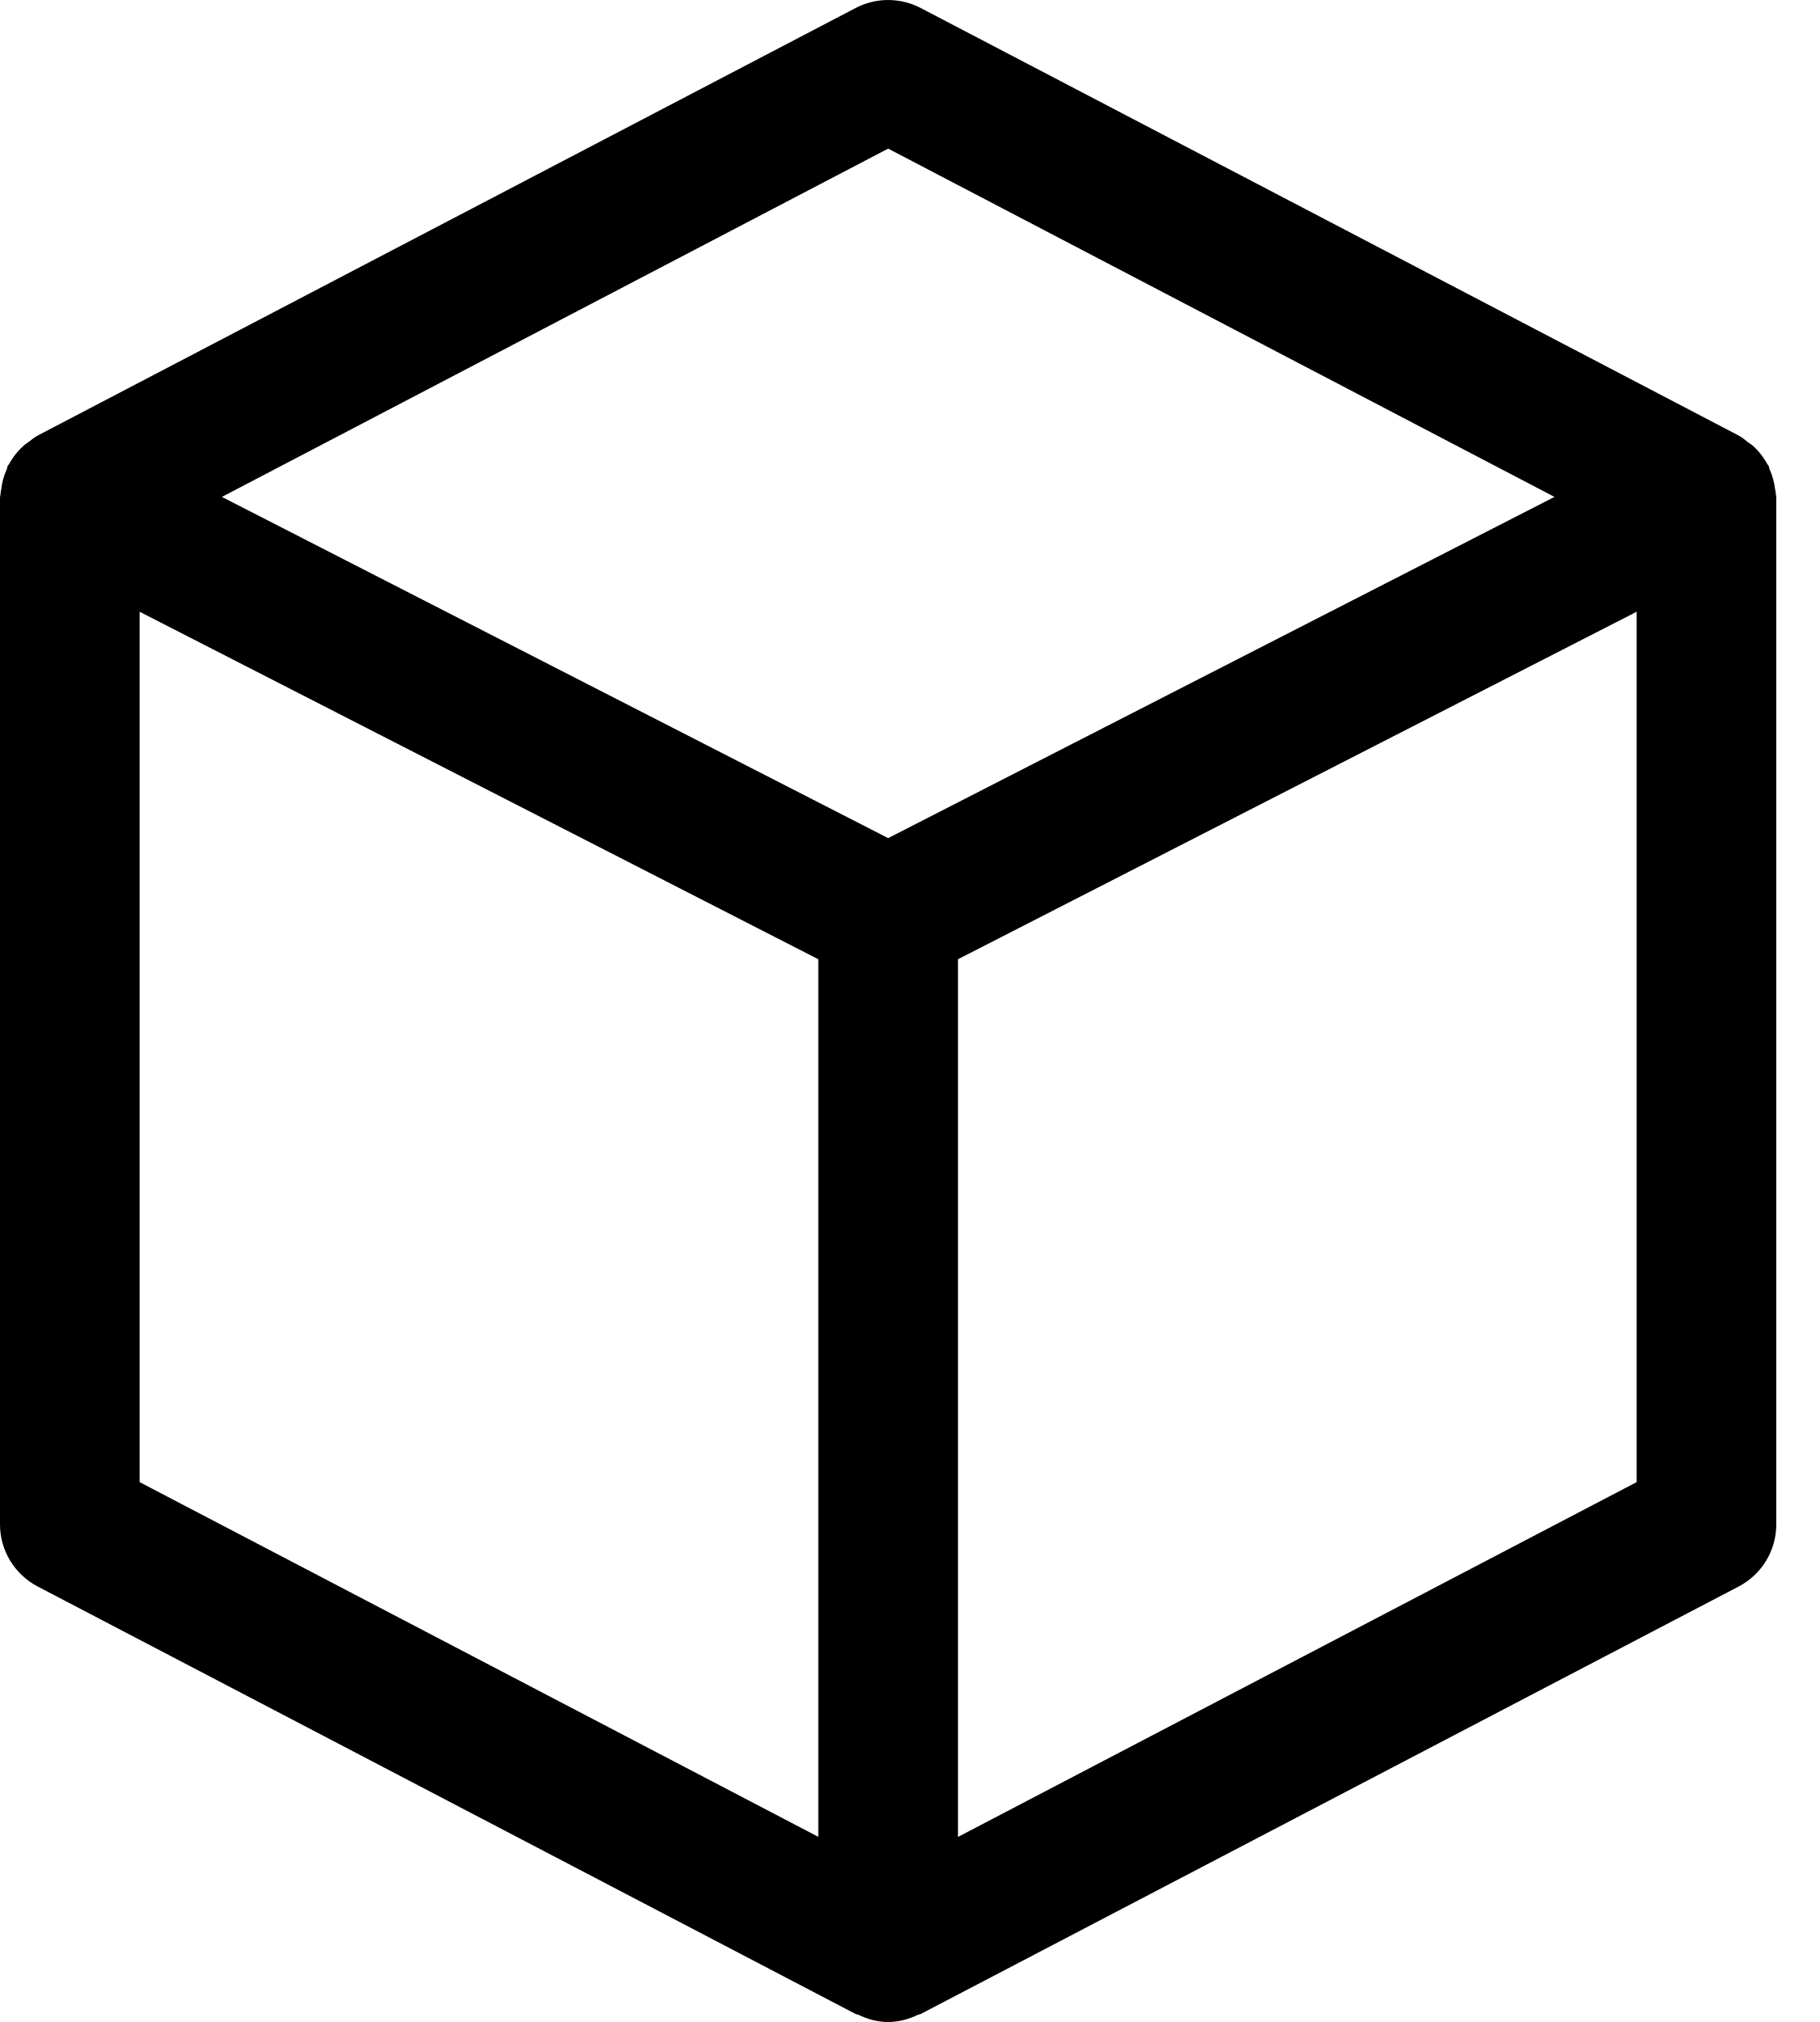
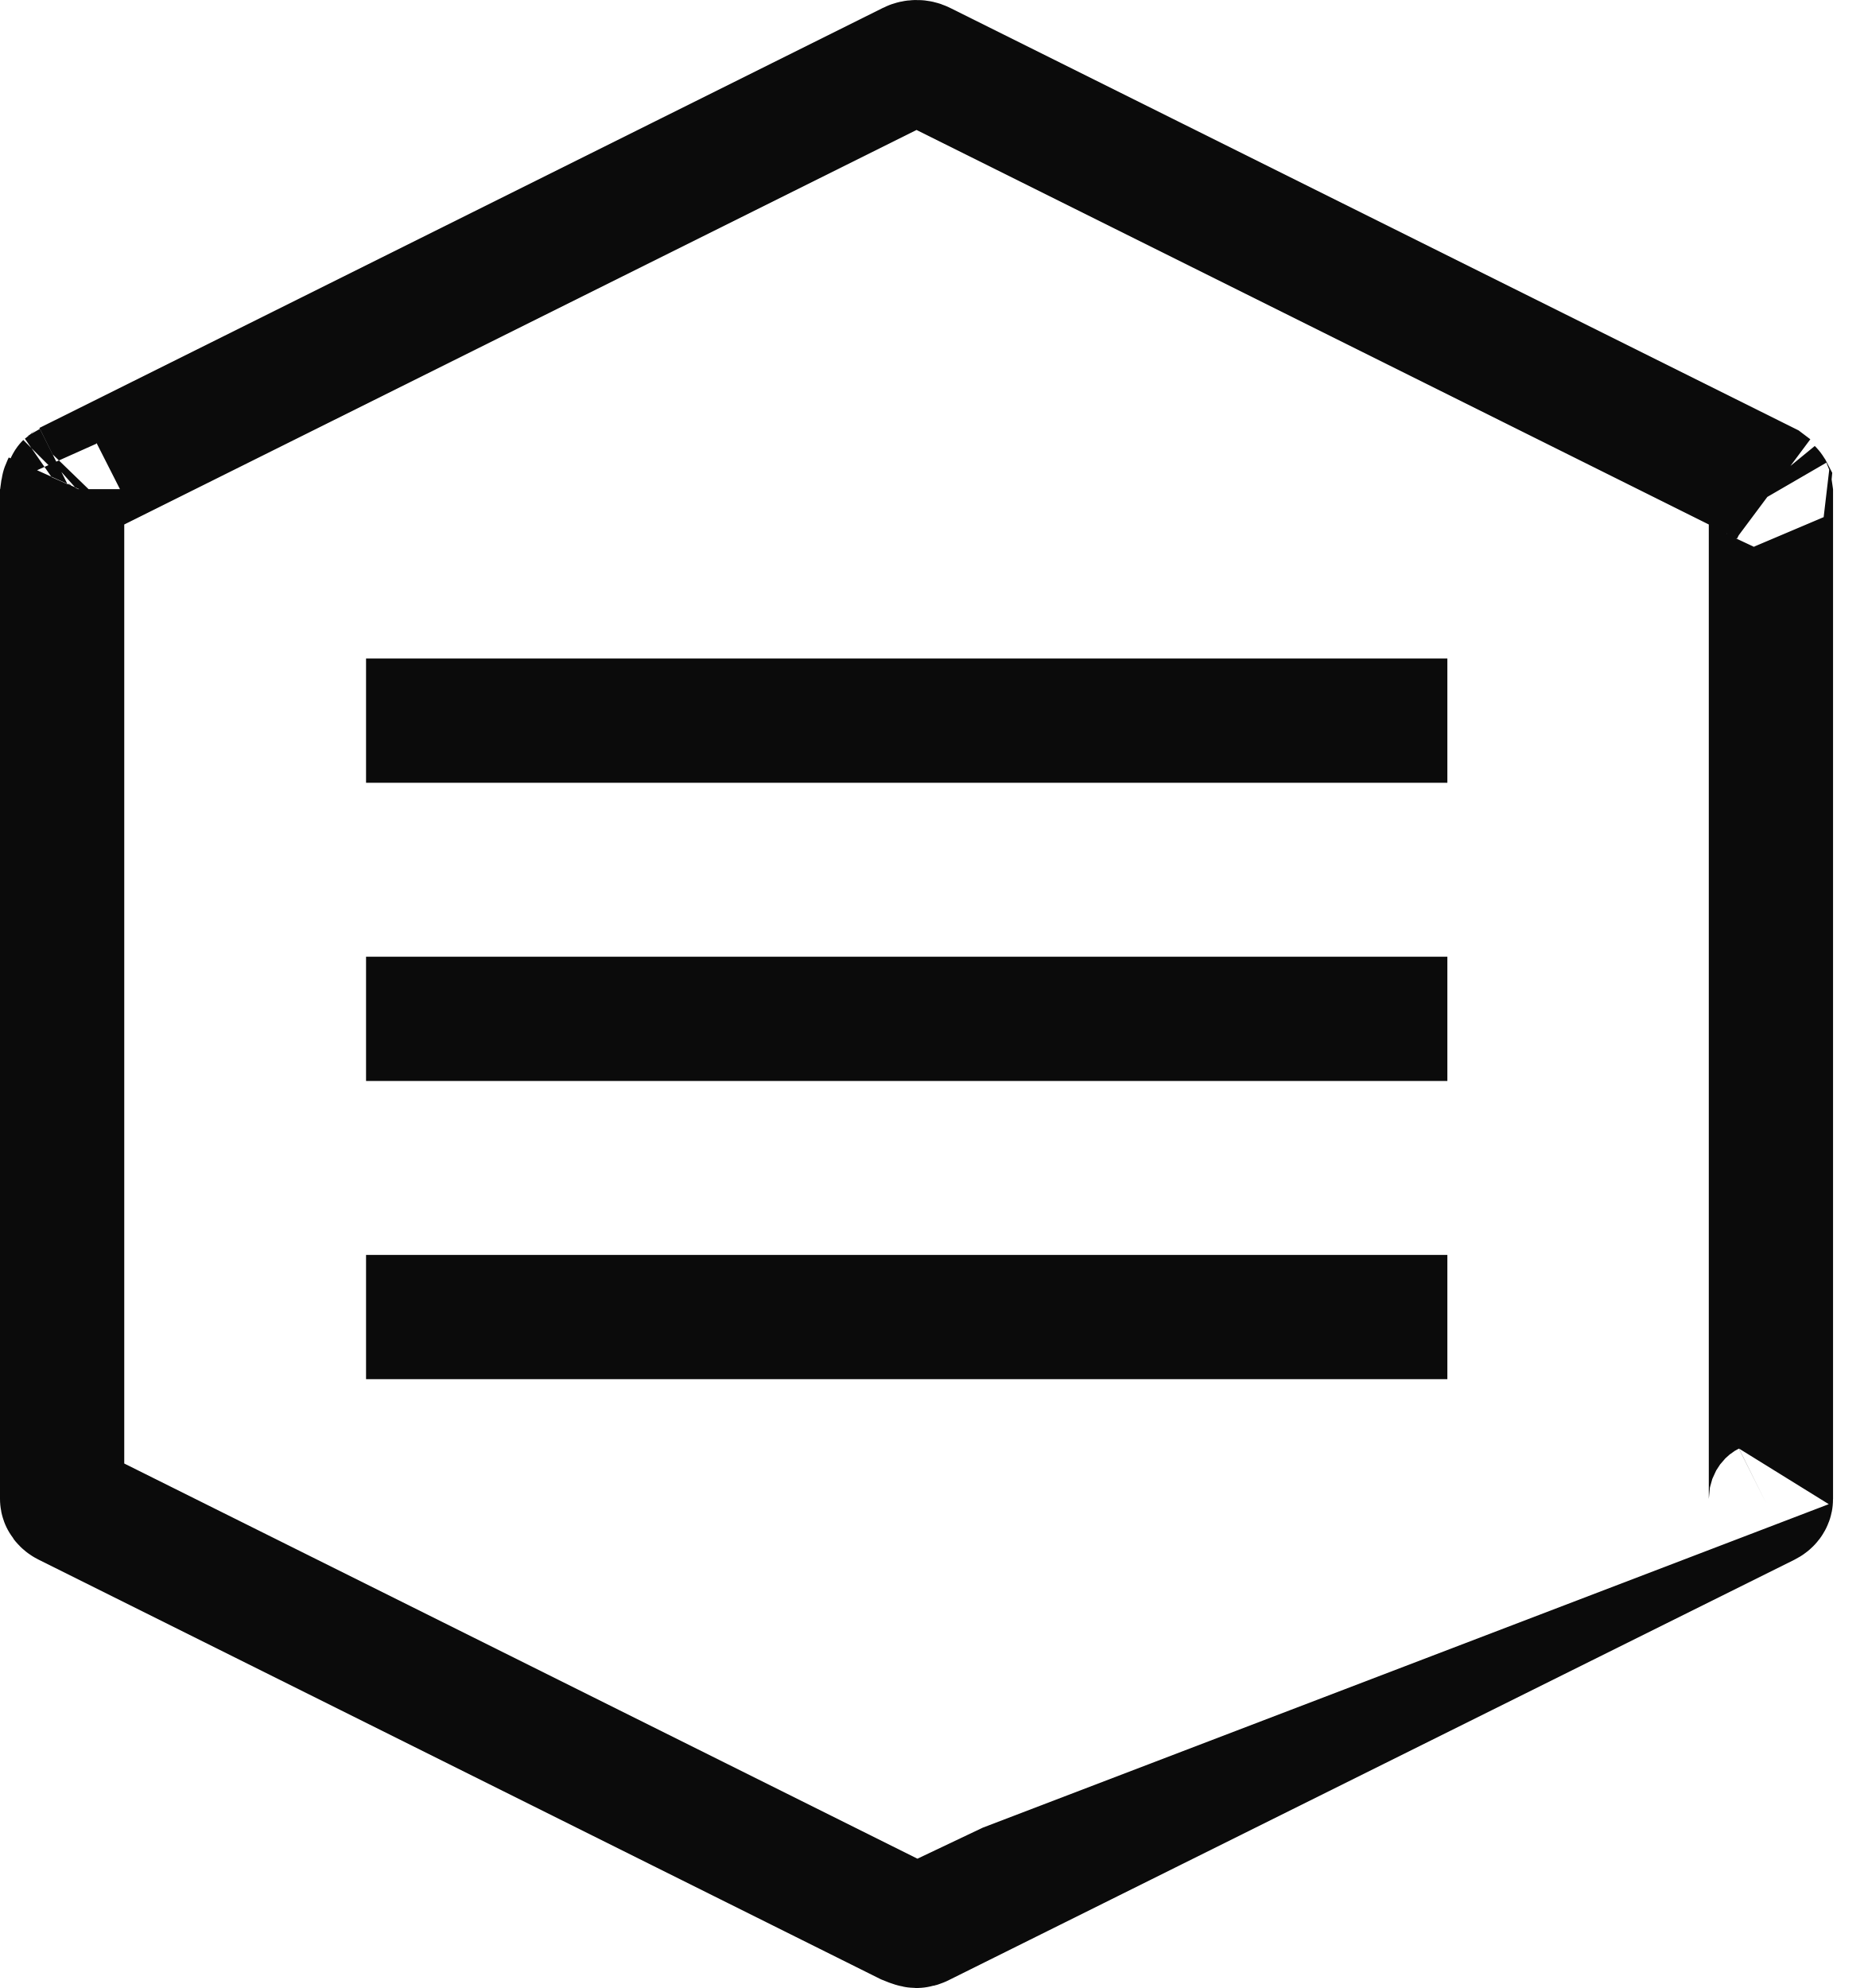
- <svg xmlns="http://www.w3.org/2000/svg" width="36px" height="40px" viewBox="0 0 36 40" version="1.1">
+ <svg xmlns="http://www.w3.org/2000/svg" width="30px" height="32px" viewBox="0 0 30 32" version="1.1">
  <defs />
  <g id="Symbols" stroke="none" stroke-width="1" fill="none" fill-rule="evenodd">
-     <g id="ico_block" fill="#000000">
-       <path d="M18.949,36.339 L18.949,18.976 L32.373,12.102 L32.373,29.32 L18.949,36.339 Z M2.762,12.102 L16.186,18.976 L16.186,36.337 L2.762,29.32 L2.762,12.102 Z M17.568,2.94 L30.748,9.83 L17.568,16.58 L4.389,9.83 L17.568,2.94 Z M35.128,9.784 C35.126,9.745 35.117,9.706 35.111,9.67 C35.093,9.532 35.058,9.404 35.003,9.283 C34.992,9.261 34.993,9.235 34.984,9.213 C34.979,9.204 34.966,9.196 34.96,9.185 C34.883,9.043 34.783,8.915 34.66,8.808 C34.634,8.786 34.607,8.771 34.581,8.753 C34.52,8.705 34.463,8.655 34.395,8.618 L18.209,0.157 C17.807,-0.052 17.328,-0.052 16.927,0.157 L0.742,8.618 C0.674,8.655 0.617,8.705 0.556,8.751 C0.53,8.771 0.501,8.786 0.475,8.81 C0.354,8.916 0.254,9.043 0.177,9.185 C0.169,9.196 0.158,9.204 0.153,9.213 C0.142,9.235 0.144,9.261 0.134,9.283 C0.077,9.404 0.042,9.532 0.026,9.67 C0.02,9.706 0.011,9.745 0.009,9.784 C0.007,9.804 0,9.824 0,9.843 L0,30.158 C0,30.672 0.287,31.143 0.742,31.383 L16.927,39.843 C16.943,39.851 16.962,39.849 16.976,39.856 C17.157,39.943 17.354,40 17.568,40 C17.781,40 17.978,39.943 18.159,39.856 C18.174,39.849 18.192,39.851 18.209,39.843 L34.395,31.383 C34.85,31.143 35.135,30.672 35.135,30.158 L35.135,9.843 C35.135,9.824 35.128,9.804 35.128,9.784 Z" id="Fill-1" />
+     <g id="ico_block_detal" stroke="#0B0B0B" stroke-width="2">
+       <g id="ico_block">
+         <path d="M28.505,7.885 L28.509,7.891 C28.508,7.889 28.507,7.887 28.505,7.885 L28.505,7.885 Z M28.492,7.858 C28.472,7.82 28.481,7.826 28.532,7.865 C28.51,7.849 28.422,7.787 28.406,7.774 L14.845,1.021 C14.789,0.993 14.717,0.993 14.66,1.021 L1.081,7.783 C1.109,7.769 1.115,7.765 1.103,7.774 C1.101,7.776 1.101,7.776 1.099,7.777 C1.079,7.792 1.079,7.792 1.082,7.789 C1.034,7.827 1.023,7.835 1.038,7.805 C1.015,7.855 1.014,7.86 1.011,7.878 C1.006,7.918 1.002,7.944 1,7.959 L1,24.127 C1,24.153 1.022,24.188 1.069,24.211 L14.595,30.95 C14.694,30.991 14.732,31 14.753,31 C14.768,31 14.793,30.994 14.819,30.982 C14.819,30.983 20.754,28.032 28.436,24.212 C28.484,24.188 28.505,24.154 28.505,24.127 L28.505,7.947 C28.496,7.884 28.492,7.863 28.492,7.858 Z M1.038,7.805 C1.041,7.798 1.046,7.789 1.051,7.778 C1.047,7.787 1.044,7.794 1.04,7.801 Z M1,7.959 C0.994,8.001 1,7.948 1,7.874 L1,7.959 Z" id="Fill-1" />
+         <path d="M6.892,11.6 L22.297,11.6" id="Line" stroke-linecap="square" />
+         <path d="M6.892,16.4 L22.297,16.4" id="Line" stroke-linecap="square" />
+         <path d="M6.892,21.2 L22.297,21.2" id="Line" stroke-linecap="square" />
+       </g>
    </g>
  </g>
</svg>
